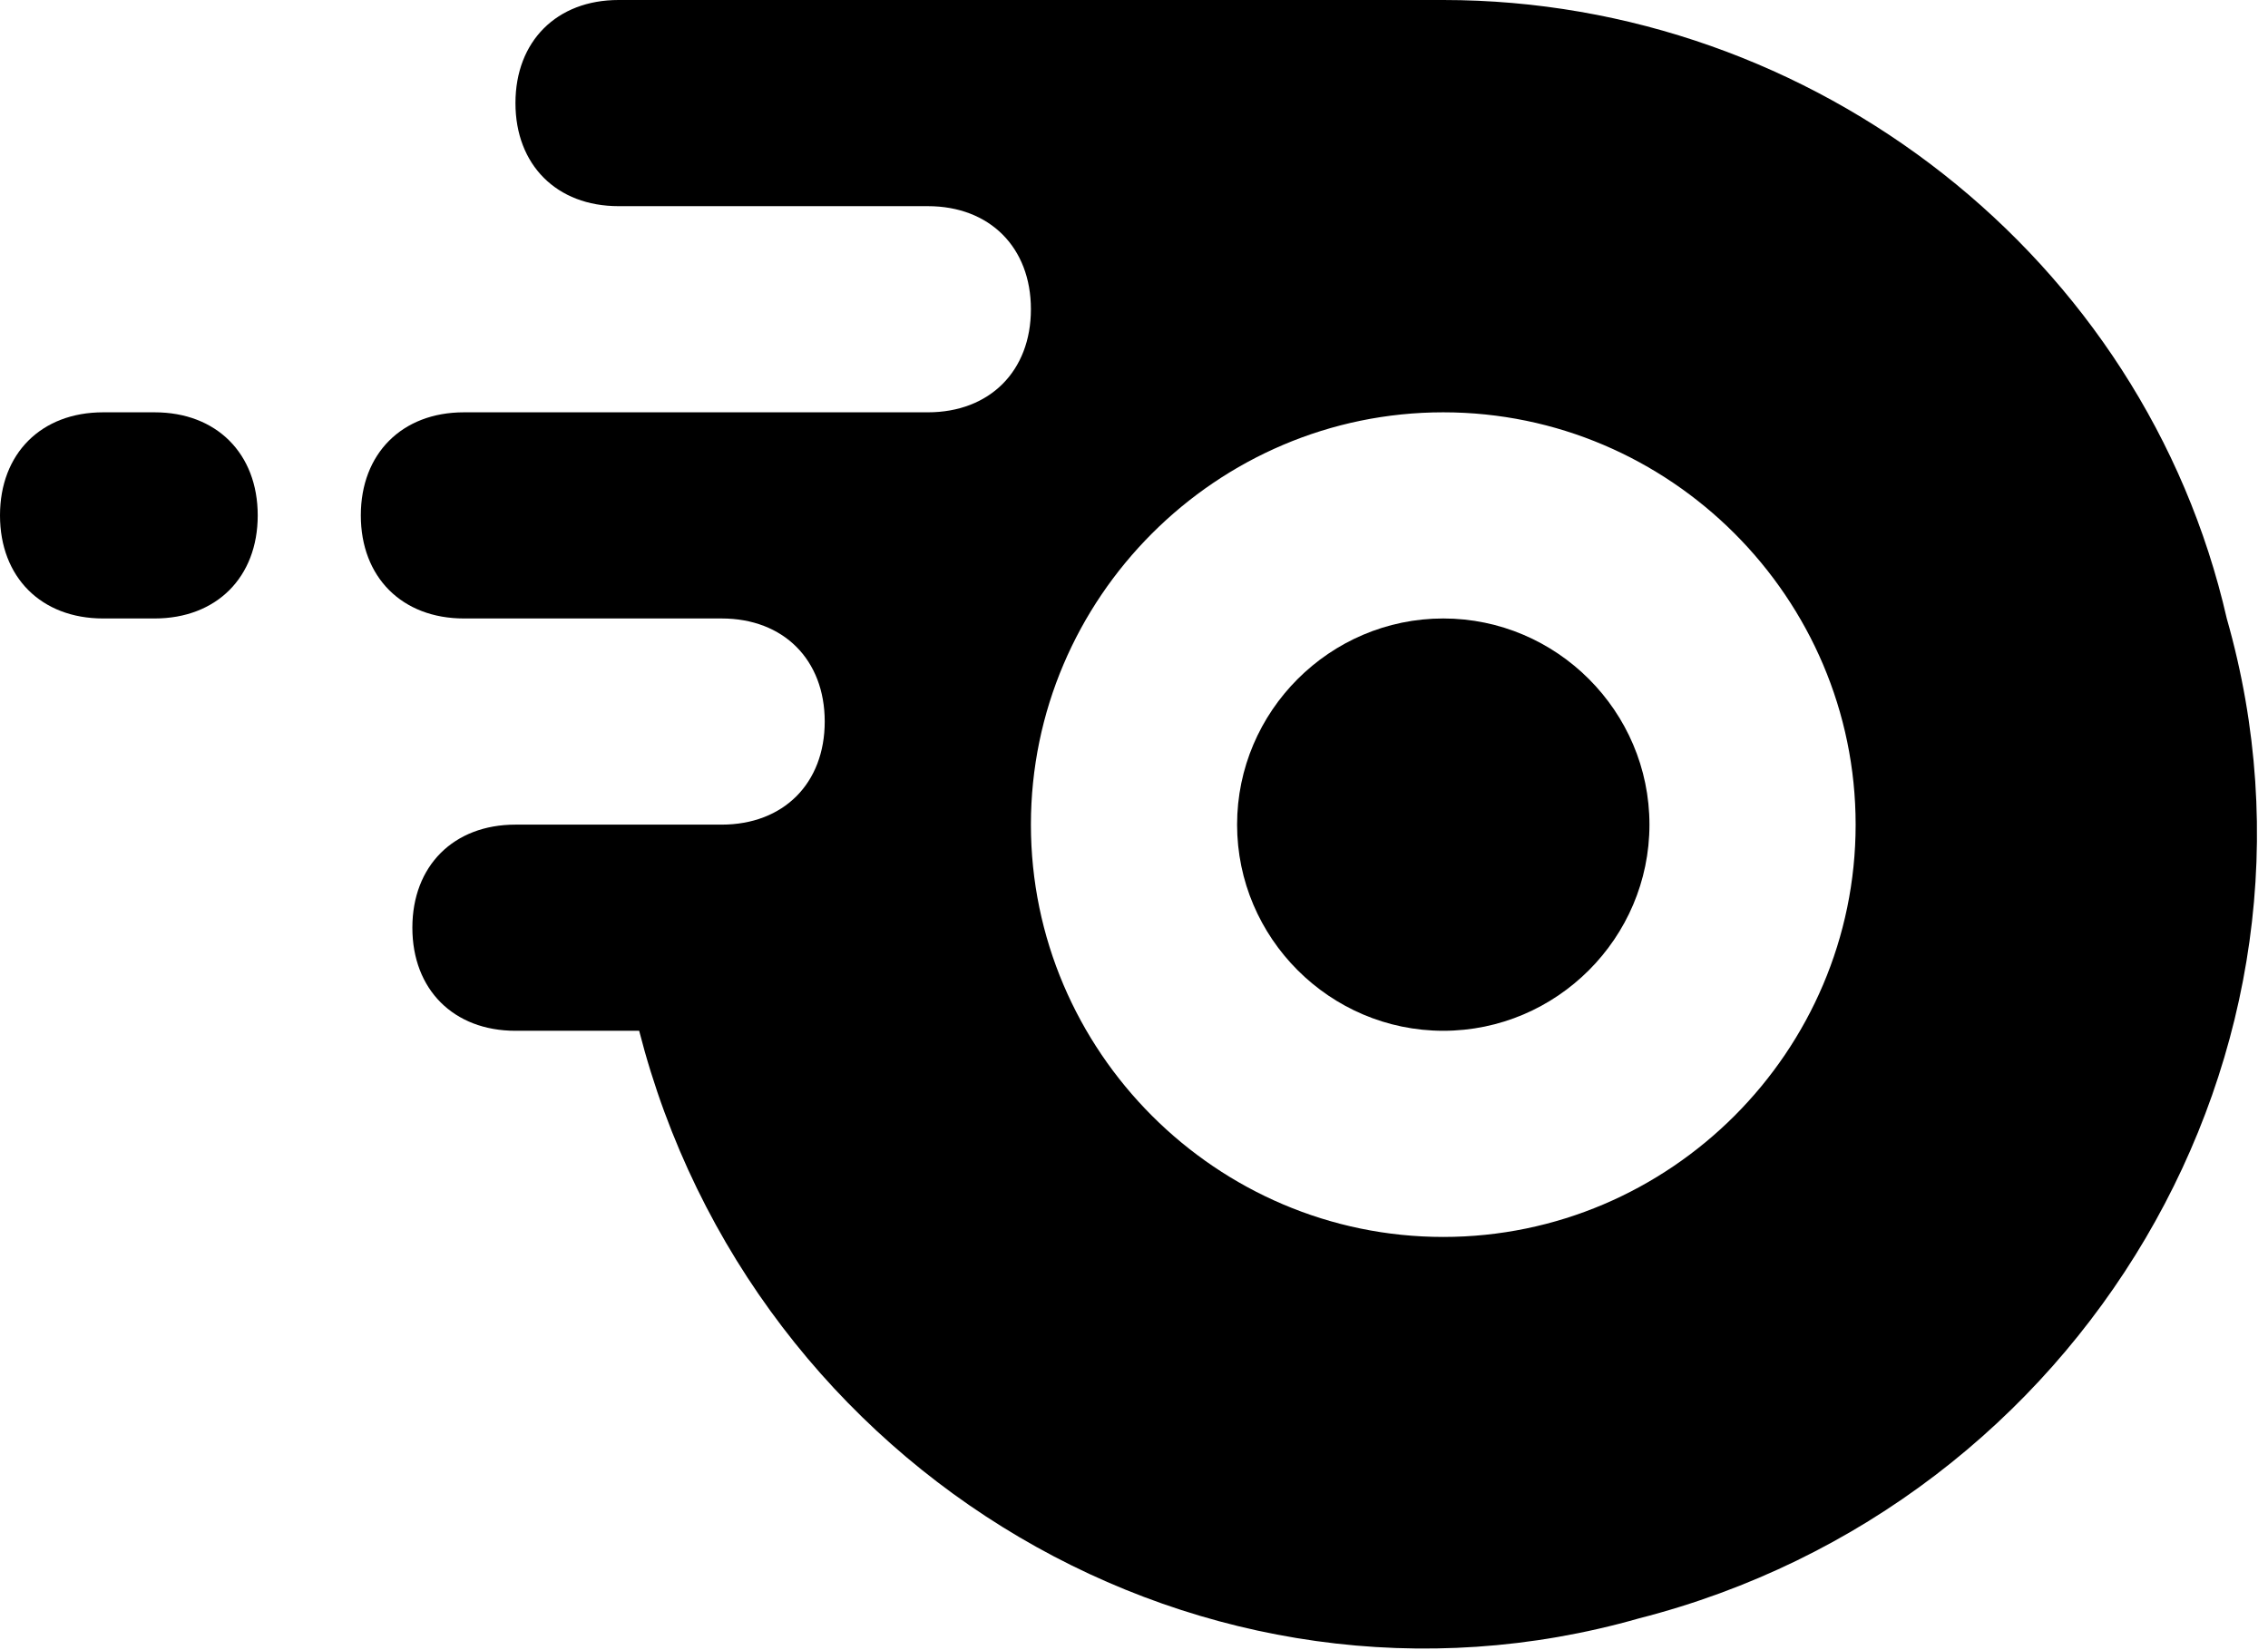
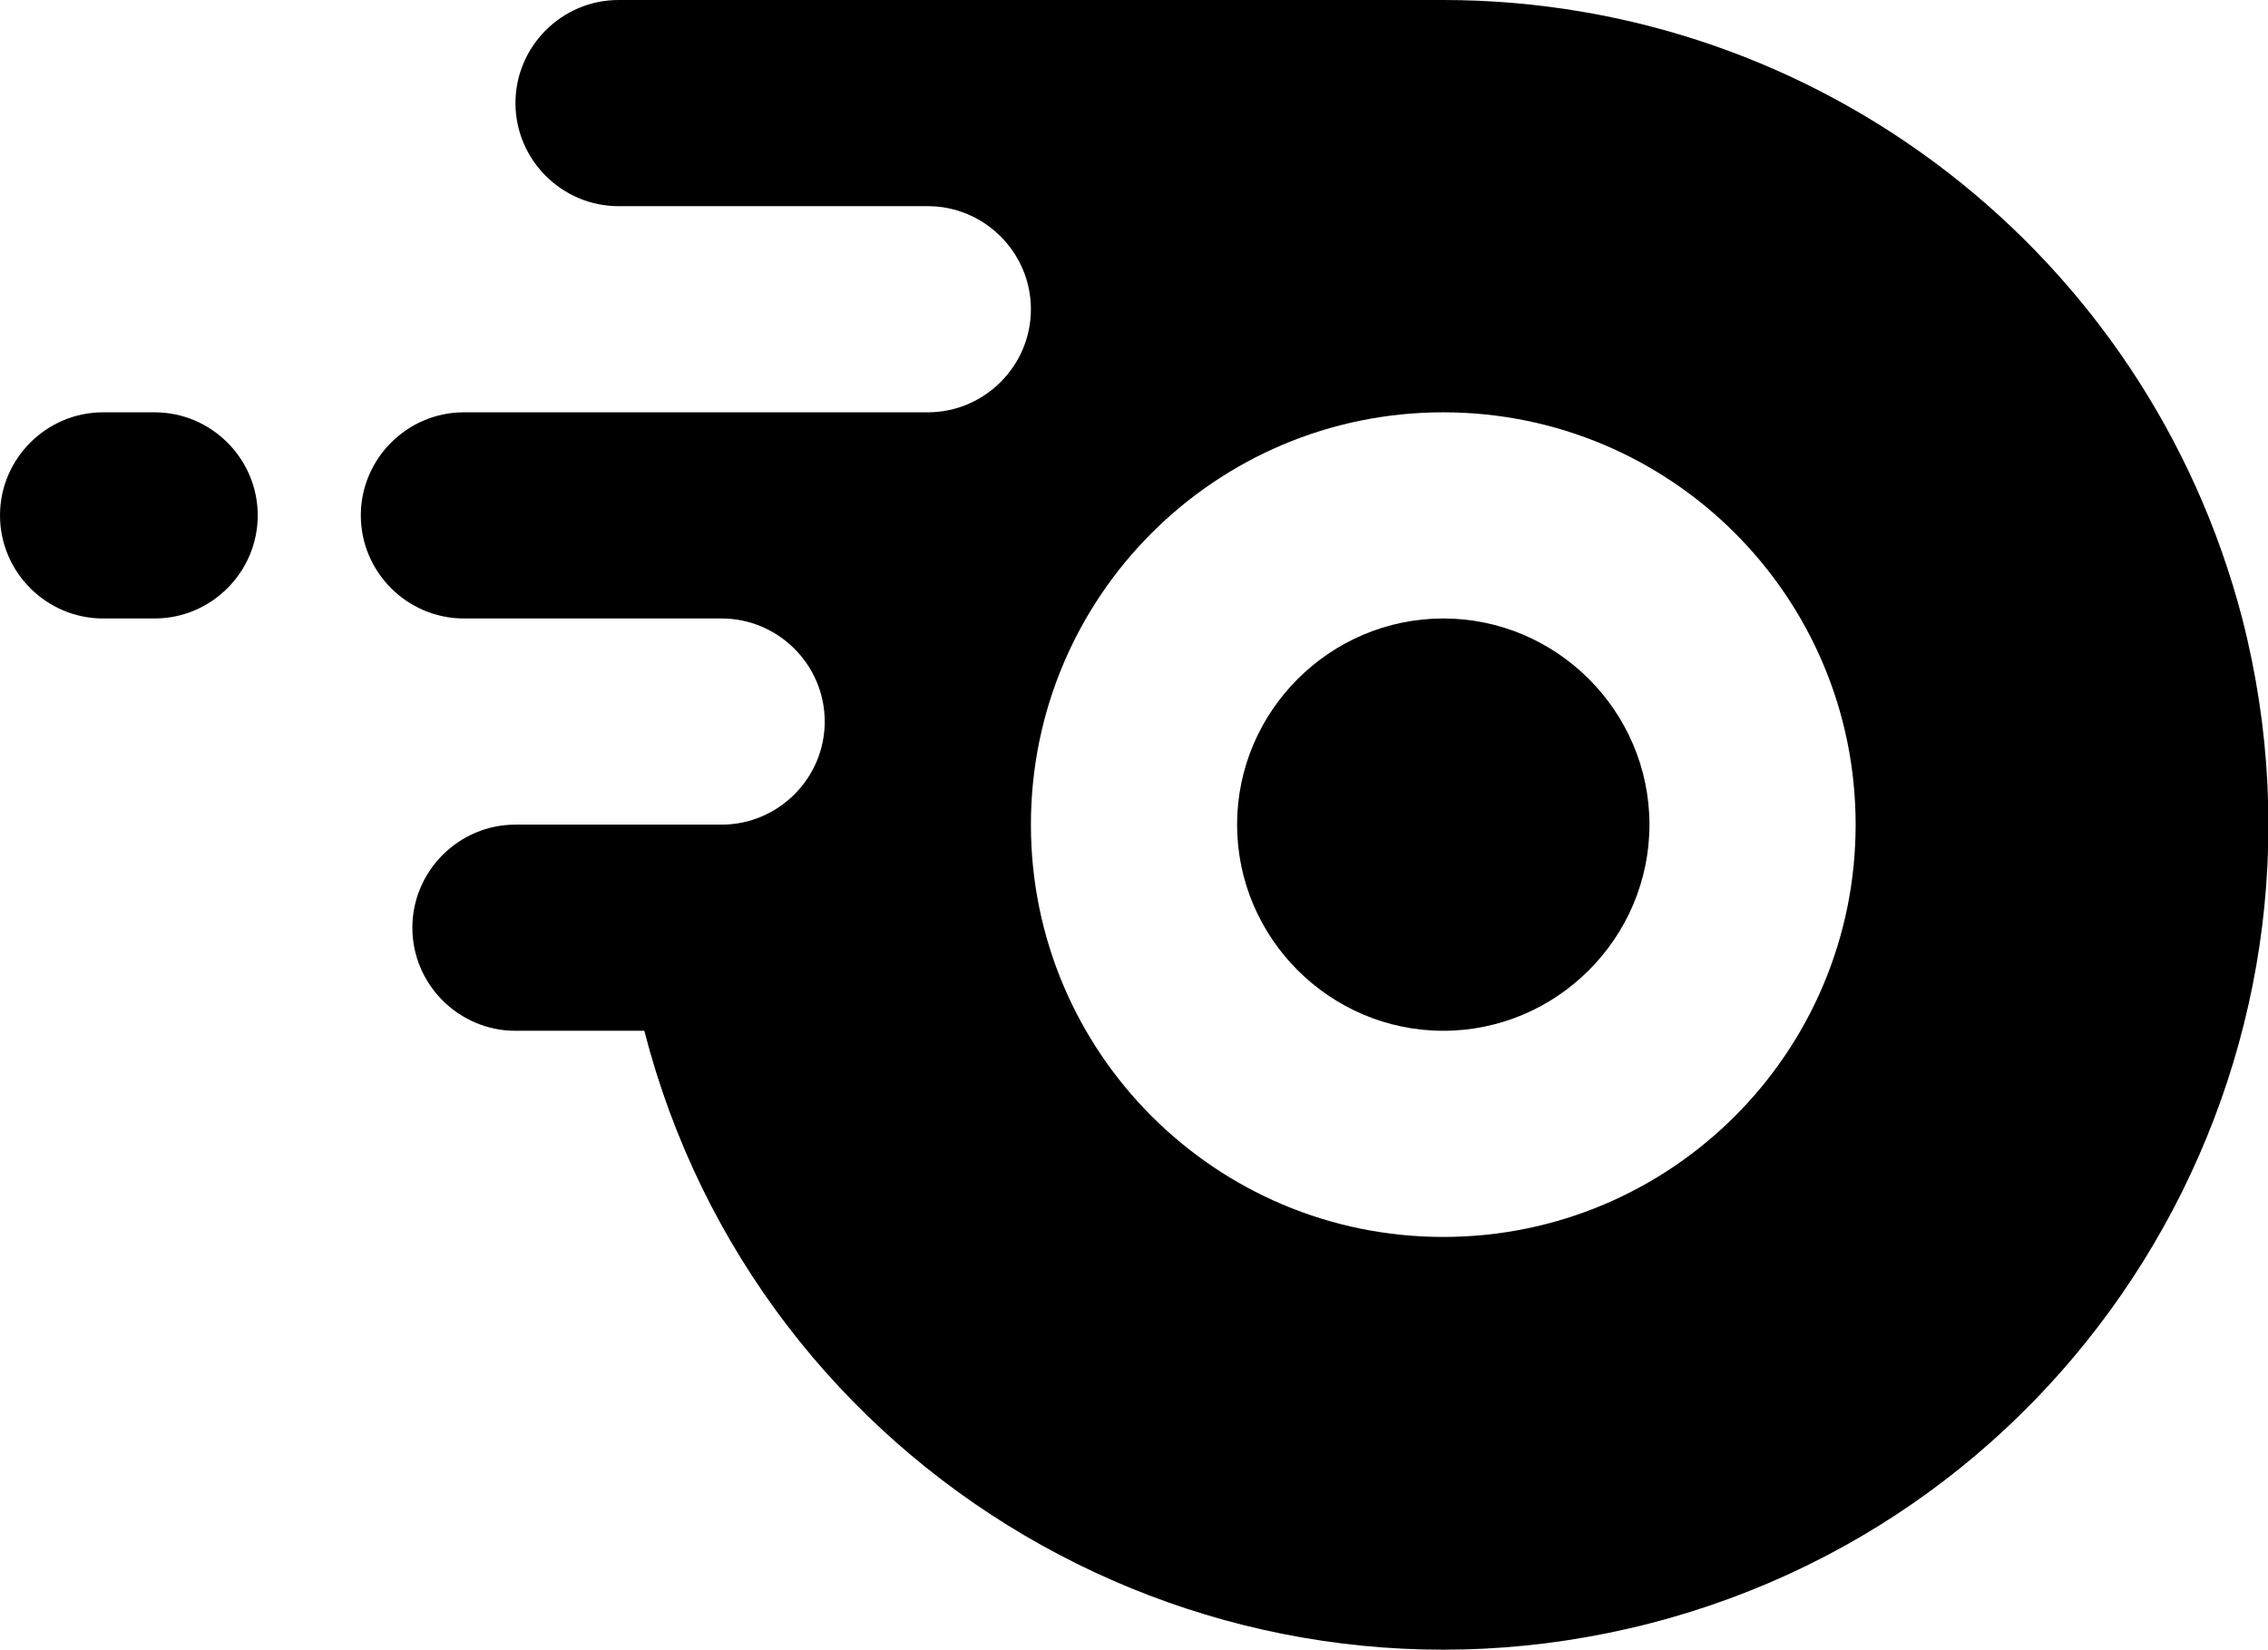
- <svg xmlns="http://www.w3.org/2000/svg" id="Layer_1" version="1.1" viewBox="0 0 22 16">
+ <svg xmlns="http://www.w3.org/2000/svg" id="Layer_1" data-name="Layer 1" viewBox="0 0 22 16">
  <defs>
    <style>
-       .st0 {
+       .cls-1 {
        fill-rule: evenodd;
      }
    </style>
  </defs>
  <path d="M14,10c1.1,0,2-.9,2-2s-.9-2-2-2-2,.9-2,2,.9,2,2,2Z" />
-   <path class="st0" d="M6,0C5.4,0,5,.4,5,1s.4,1,1,1h3c.6,0,1,.4,1,1s-.4,1-1,1h-4.5c-.6,0-1,.4-1,1s.4,1,1,1h2.5c.6,0,1,.4,1,1s-.4,1-1,1h-2c-.6,0-1,.4-1,1s.4,1,1,1h1.2c1.1,4.3,5.5,6.9,9.7,5.7,4.3-1.1,6.9-5.5,5.7-9.7C20.8,2.5,17.6,0,14,0H6ZM14,12c2.2,0,4-1.8,4-4s-1.8-4-4-4-4,1.8-4,4,1.8,4,4,4Z" />
-   <path d="M1.5,6c.6,0,1-.4,1-1s-.4-1-1-1h-.5C.4,4,0,4.4,0,5s.4,1,1,1h.5Z" />
+   <path class="cls-1" d="M6,0c-.55,0-1,.45-1,1s.45,1,1,1h3c.55,0,1,.45,1,1s-.45,1-1,1h-4.5c-.55,0-1,.45-1,1s.45,1,1,1h2.5c.55,0,1,.45,1,1s-.45,1-1,1h-2c-.55,0-1,.45-1,1s.45,1,1,1h1.25c1.1,4.28,5.47,6.85,9.75,5.75,4.28-1.1,6.85-5.47,5.75-9.75C20.83,2.47,17.65,0,14,0H6ZM14,12c2.21,0,4-1.79,4-4s-1.79-4-4-4-4,1.79-4,4,1.79,4,4,4Z" />
+   <path d="M1.5,6c.55,0,1-.45,1-1s-.45-1-1-1h-.5c-.55,0-1,.45-1,1s.45,1,1,1h.5Z" />
</svg>
